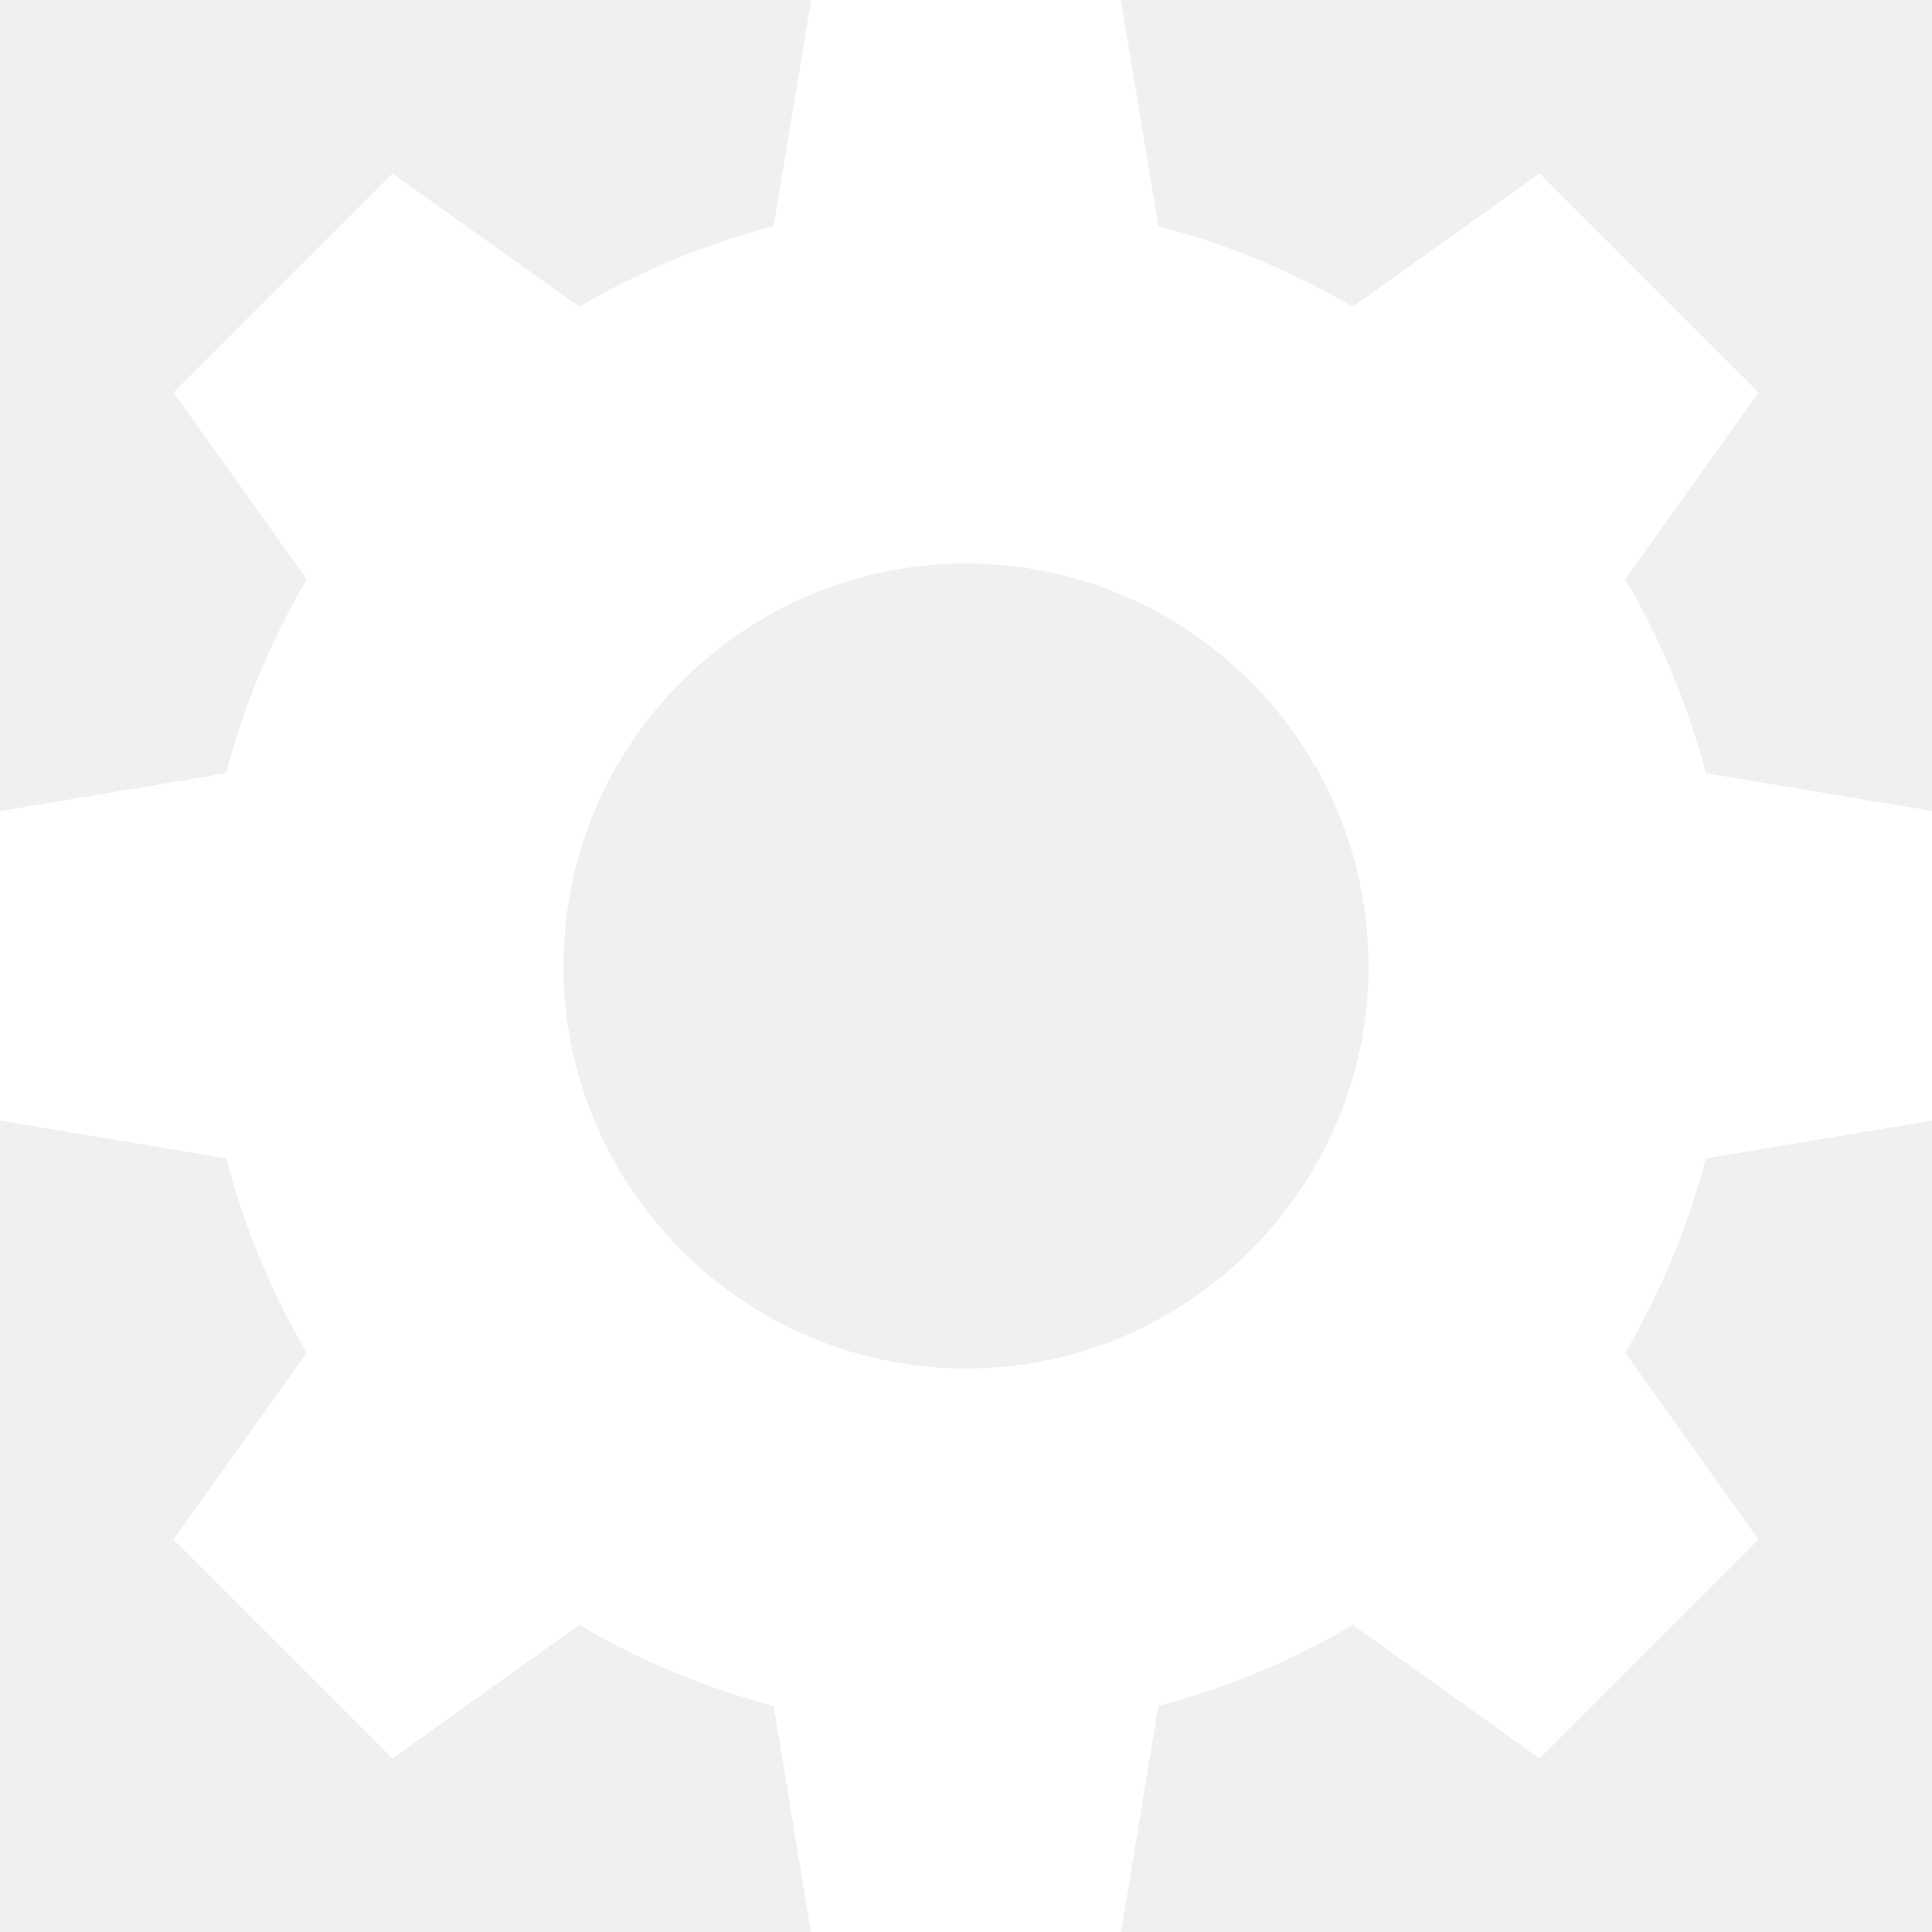
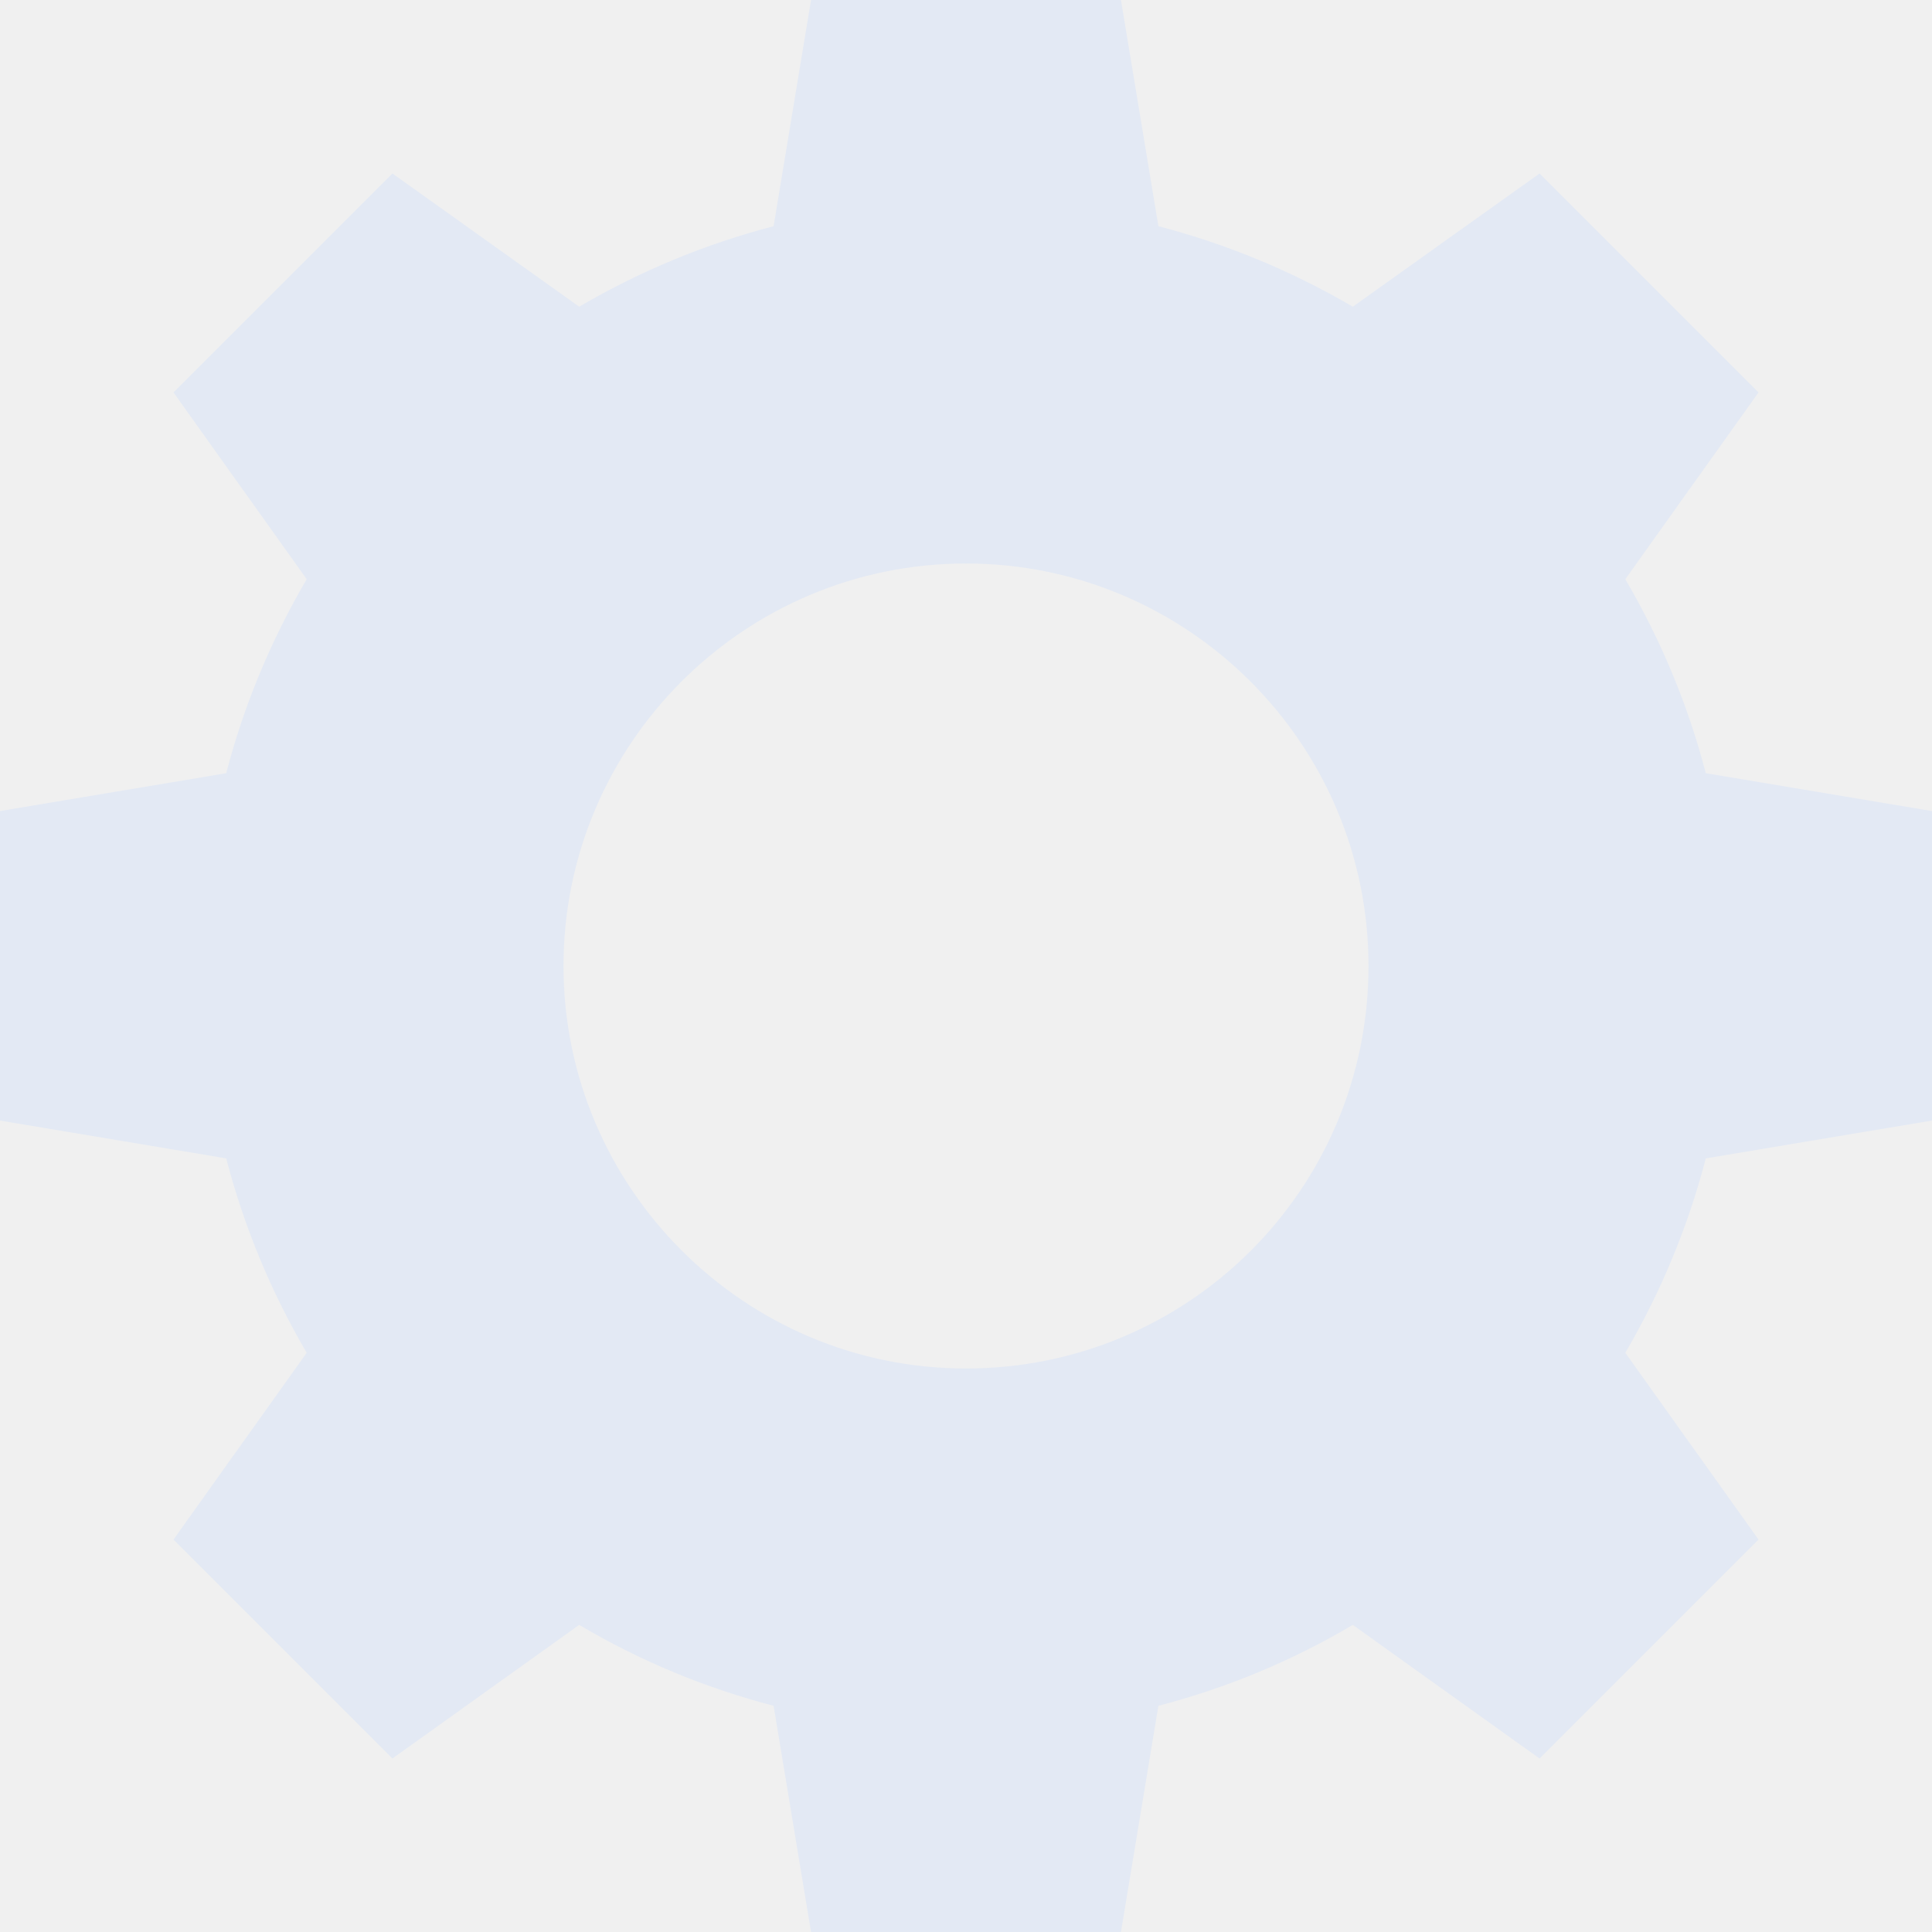
- <svg xmlns="http://www.w3.org/2000/svg" fill="#ffffff" height="200px" width="200px" version="1.1" id="Layer_1" viewBox="0 0 472.615 472.615" xml:space="preserve">
-   <g>
-     <g>
-       <path d="M472.615,274.117V198.4l-55.335-9.255c-4.332-16.64-10.929-32.492-19.692-47.458L430.178,96l-53.563-53.563         l-45.686,32.591c-14.966-8.763-30.917-15.36-47.557-19.692L274.215,0H198.4l-9.157,55.335         c-16.64,4.332-32.591,10.929-47.557,19.692L96,42.437L42.437,96l32.591,45.686c-8.763,14.966-15.36,30.818-19.692,47.458L0,198.4         v75.717l55.335,9.255c4.332,16.64,10.929,32.591,19.692,47.557l-32.591,45.686L96,430.178l45.686-32.689         c14.966,8.862,30.917,15.458,47.557,19.791l9.157,55.335h75.815l9.157-55.335c16.64-4.332,32.591-10.929,47.557-19.791         l45.686,32.689l53.563-53.563l-32.591-45.686c8.763-14.966,15.36-30.917,19.692-47.557L472.615,274.117z M236.308,334.769         c-54.252,0-98.462-44.209-98.462-98.462c0-54.351,44.209-98.462,98.462-98.462s98.462,44.111,98.462,98.462         C334.769,290.56,290.56,334.769,236.308,334.769z" />
-     </g>
-   </g>
+ <svg xmlns="http://www.w3.org/2000/svg" viewBox="0 0 472.615 472.615" role="img" aria-hidden="true">
+   <path fill="#e3e9f4" d="M472.615 274.117V198.4l-55.335-9.255c-4.332-16.64-10.929-32.492-19.692-47.458L430.178 96 376.615 42.437l-45.686 32.591c-14.966-8.763-30.917-15.36-47.557-19.692L274.215 0H198.4l-9.157 55.335c-16.64 4.332-32.591 10.929-47.557 19.692L96 42.437 42.437 96l32.591 45.686c-8.763 14.966-15.36 30.818-19.692 47.458L0 198.4v75.717l55.335 9.255c4.332 16.64 10.929 32.591 19.692 47.557l-32.591 45.686L96 430.178l45.686-32.689c14.966 8.862 30.917 15.458 47.557 19.791l9.157 55.335h75.815l9.157-55.335c16.64-4.332 32.591-10.929 47.557-19.791l45.686 32.689 53.563-53.563-32.591-45.686c8.763-14.966 15.36-30.917 19.692-47.557ZM236.308 334.769c-54.252 0-98.462-44.209-98.462-98.462 0-54.351 44.209-98.462 98.462-98.462s98.462 44.111 98.462 98.462c0 54.713-44.209 98.462-98.462 98.462Z" />
</svg>
